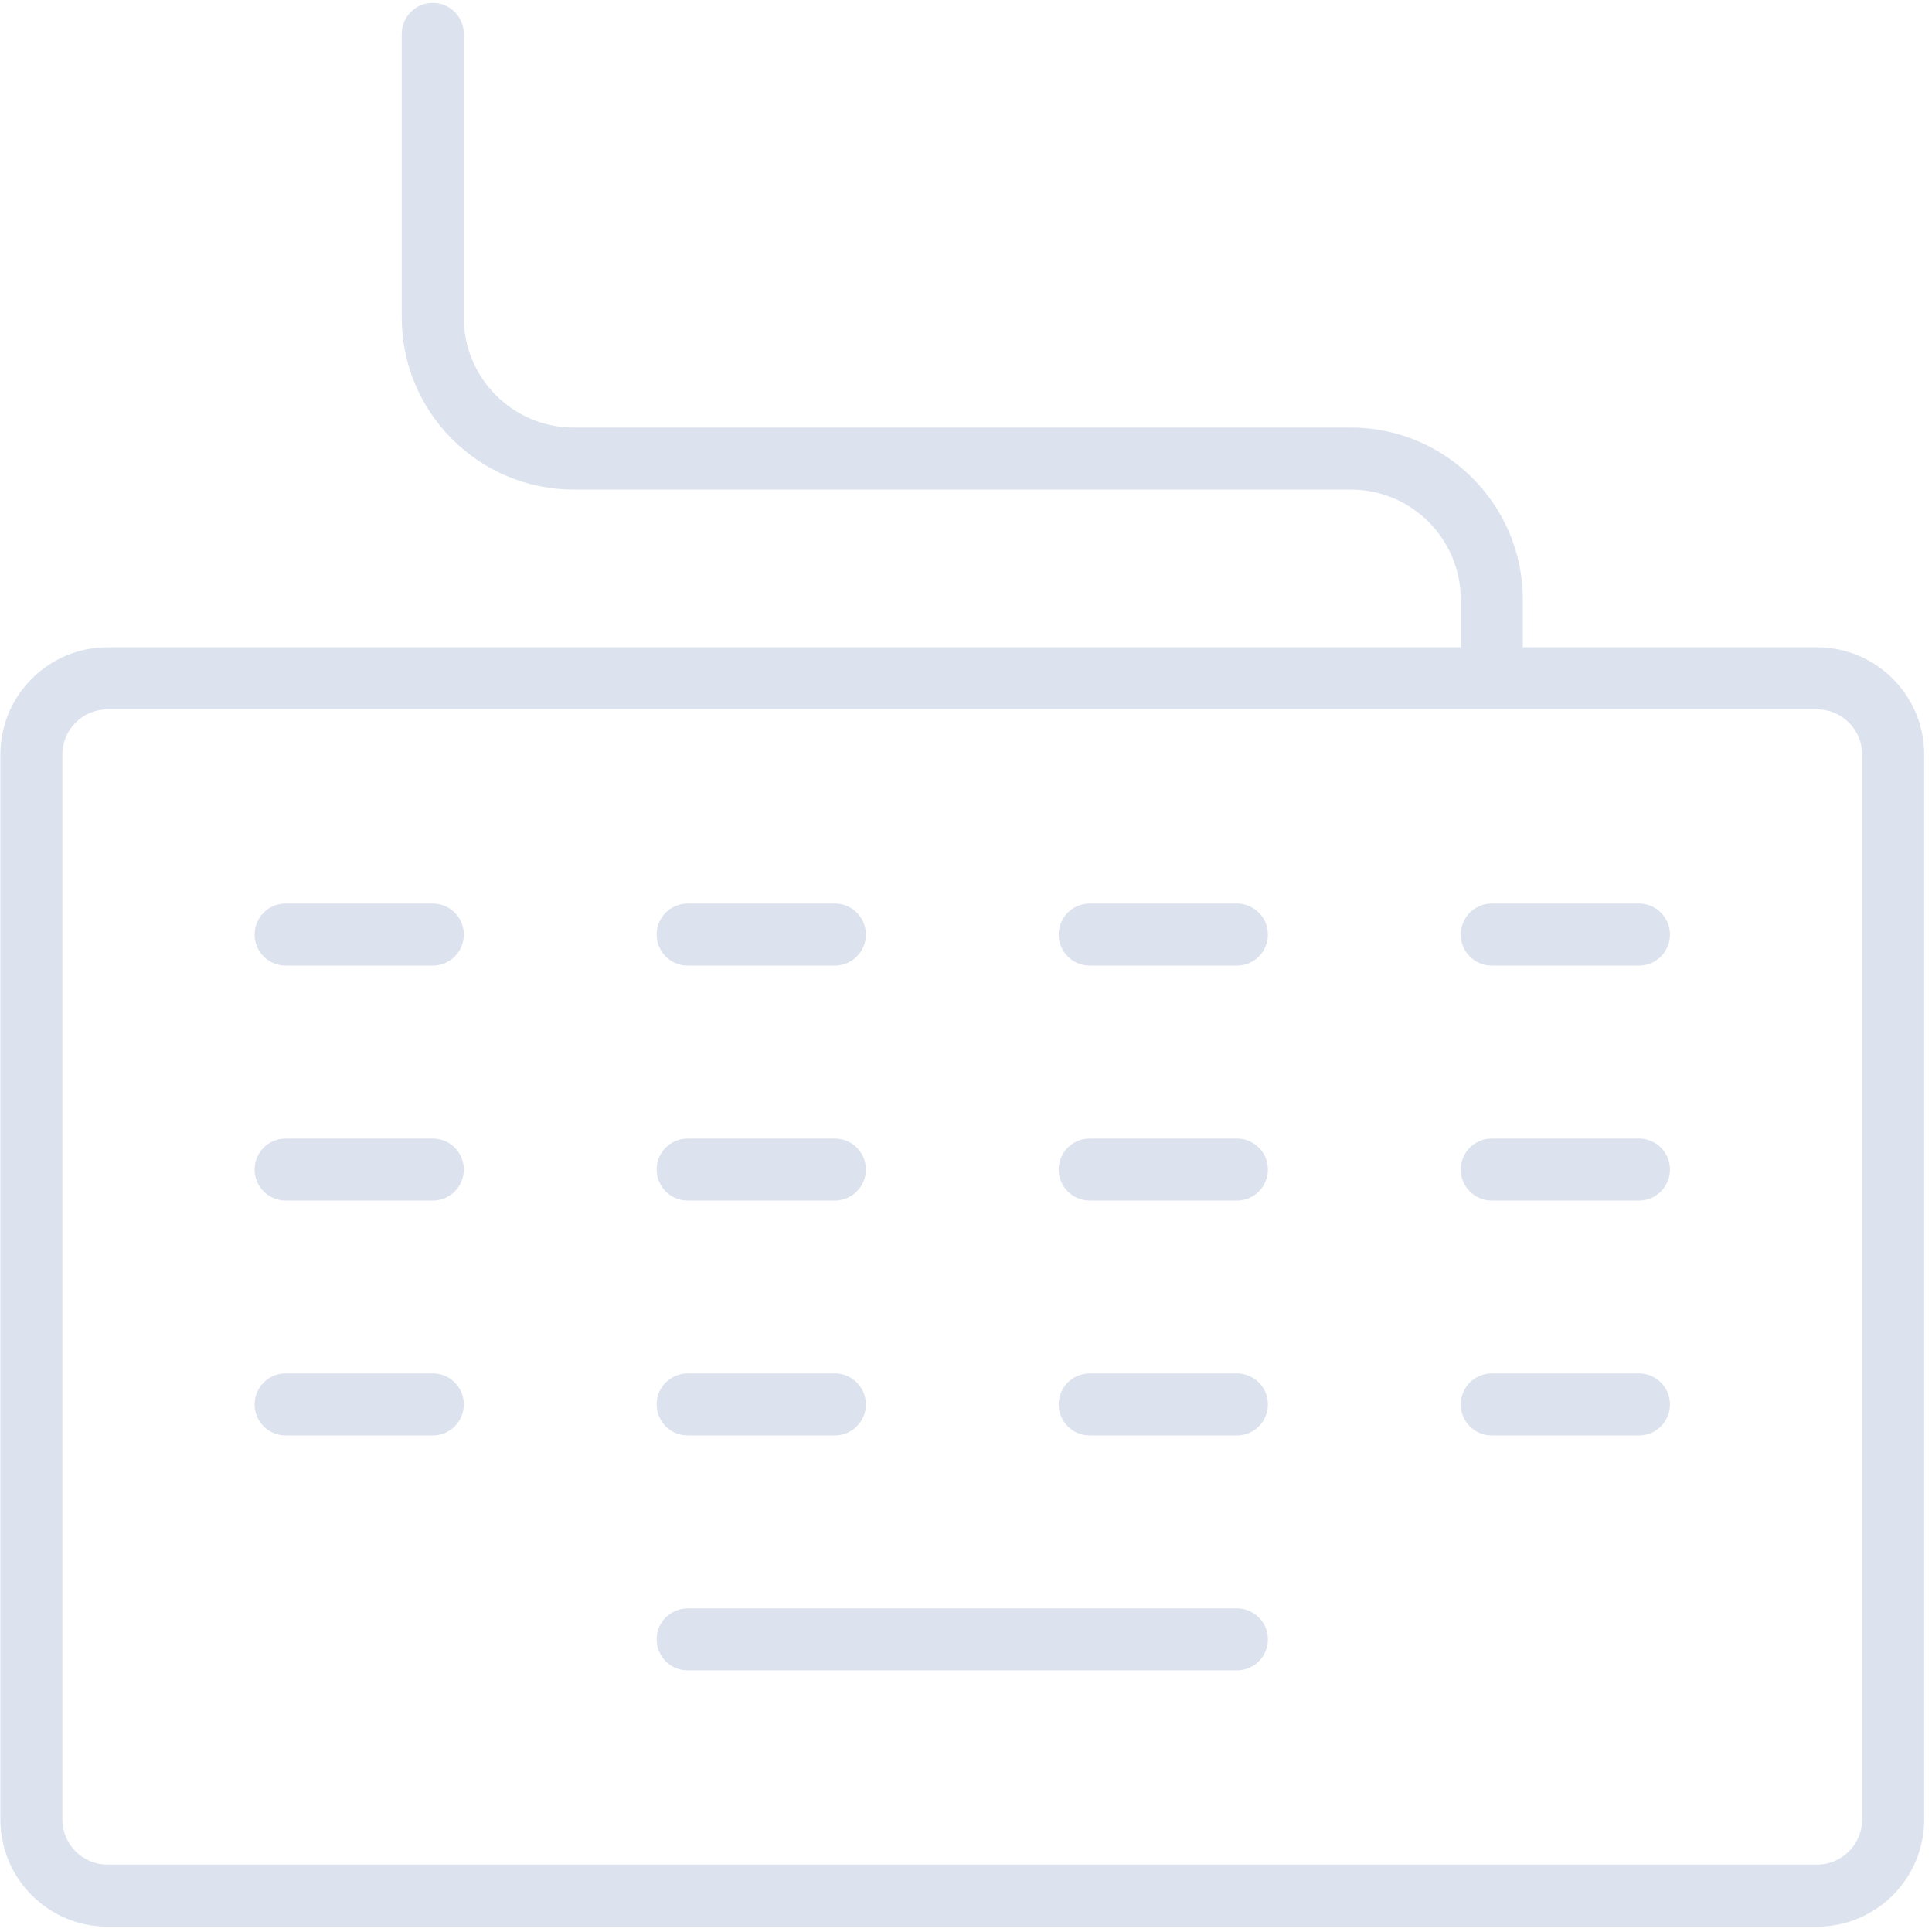
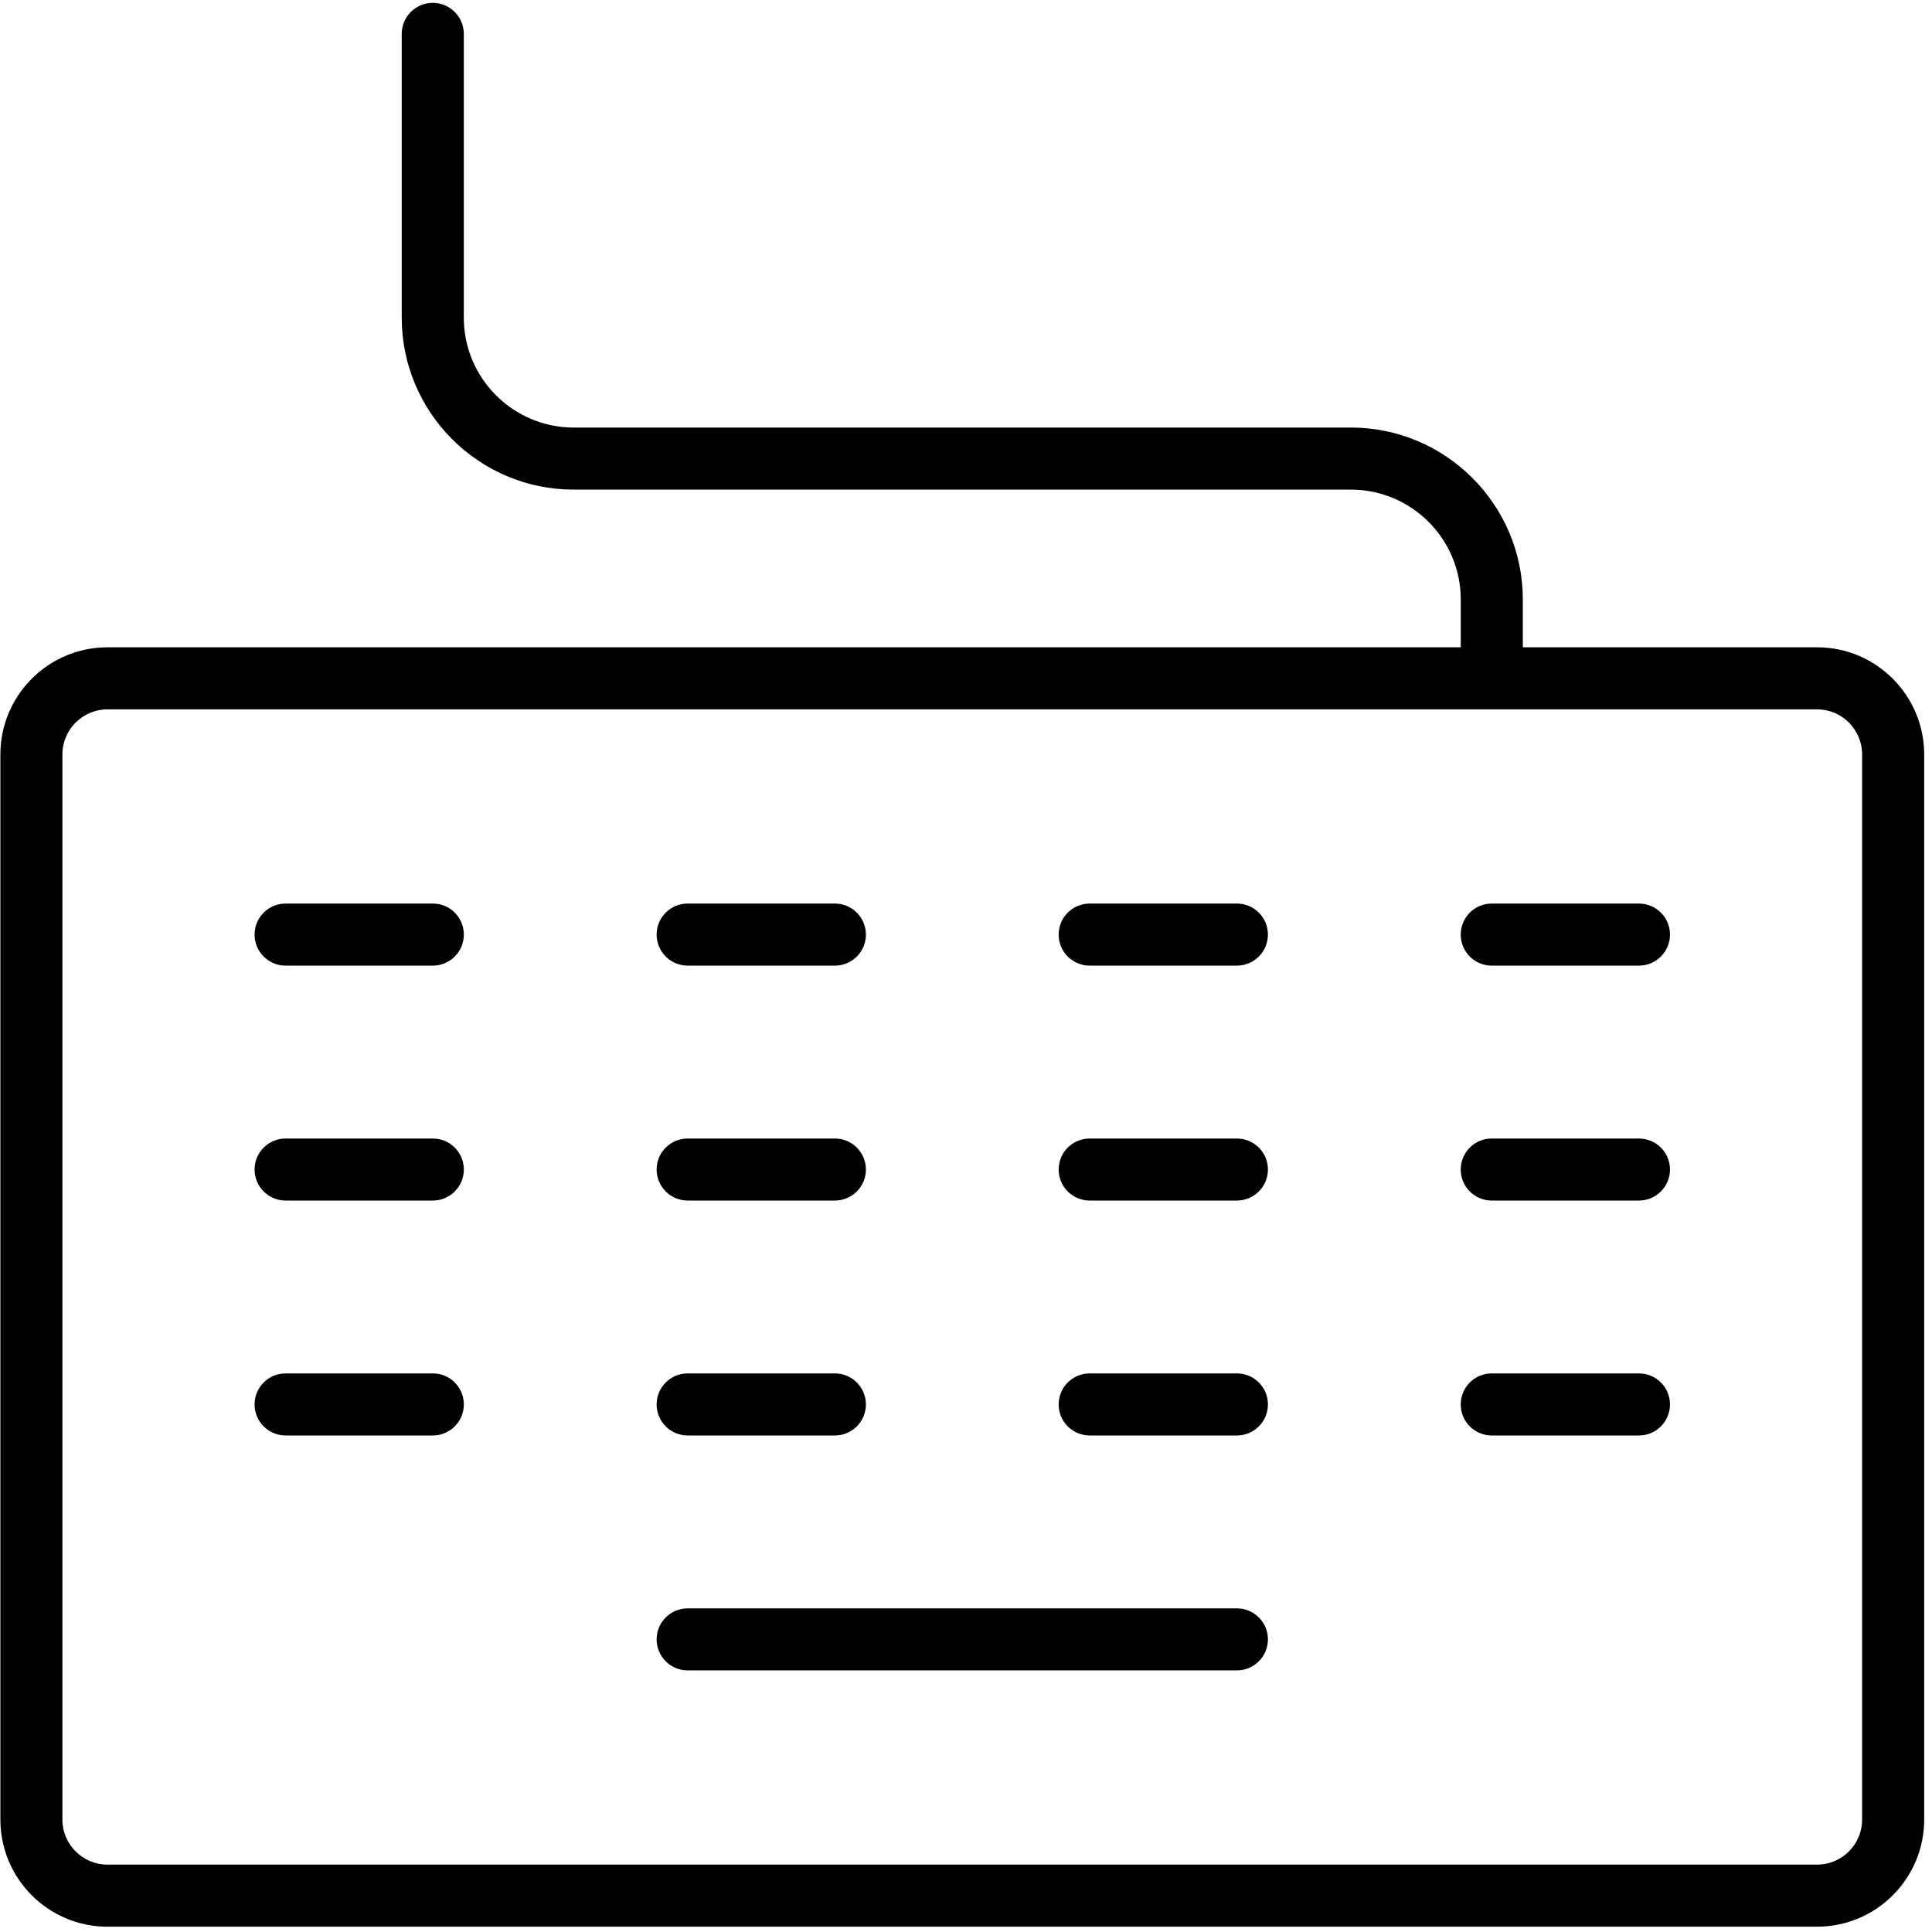
<svg xmlns="http://www.w3.org/2000/svg" width="47" height="47" viewBox="0 0 47 47" fill="none">
-   <path d="M44.205 15.747H37.046V14.584C37.046 12.277 35.169 10.401 32.863 10.401H13.956C12.482 10.401 11.283 9.202 11.283 7.728V0.824C11.283 0.407 10.945 0.069 10.528 0.069C10.111 0.069 9.773 0.407 9.773 0.824V7.728C9.773 10.034 11.649 11.911 13.956 11.911H32.863C34.337 11.911 35.536 13.11 35.536 14.584V15.747H2.614C1.178 15.747 0.009 16.916 0.009 18.353V44.265C0.009 45.702 1.177 46.871 2.614 46.871H44.205C45.641 46.871 46.81 45.702 46.81 44.265V18.353C46.81 16.916 45.641 15.747 44.205 15.747ZM45.3 44.265C45.3 44.869 44.809 45.361 44.205 45.361H2.614C2.01 45.361 1.518 44.869 1.518 44.265V18.353C1.518 17.748 2.01 17.257 2.614 17.257H44.205C44.809 17.257 45.3 17.748 45.3 18.353V44.265Z" fill="#DDE3EE" />
-   <path d="M30.09 39.127H16.729C16.311 39.127 15.974 39.464 15.974 39.881C15.974 40.298 16.311 40.636 16.729 40.636H30.09C30.507 40.636 30.845 40.298 30.845 39.881C30.845 39.464 30.507 39.127 30.09 39.127Z" fill="#DDE3EE" />
-   <path d="M10.529 33.411H6.948C6.531 33.411 6.193 33.749 6.193 34.166C6.193 34.583 6.531 34.921 6.948 34.921H10.529C10.946 34.921 11.284 34.583 11.284 34.166C11.284 33.749 10.946 33.411 10.529 33.411Z" fill="#DDE3EE" />
-   <path d="M39.871 33.411H36.289C35.873 33.411 35.535 33.749 35.535 34.166C35.535 34.583 35.873 34.921 36.289 34.921H39.871C40.288 34.921 40.626 34.583 40.626 34.166C40.626 33.749 40.288 33.411 39.871 33.411Z" fill="#DDE3EE" />
-   <path d="M30.09 33.411H26.509C26.092 33.411 25.754 33.749 25.754 34.166C25.754 34.583 26.092 34.921 26.509 34.921H30.09C30.507 34.921 30.845 34.583 30.845 34.166C30.845 33.749 30.507 33.411 30.09 33.411Z" fill="#DDE3EE" />
-   <path d="M16.729 34.921H20.31C20.727 34.921 21.065 34.583 21.065 34.166C21.065 33.749 20.727 33.411 20.31 33.411H16.729C16.311 33.411 15.974 33.749 15.974 34.166C15.974 34.583 16.312 34.921 16.729 34.921Z" fill="#DDE3EE" />
-   <path d="M10.529 27.697H6.948C6.531 27.697 6.193 28.035 6.193 28.451C6.193 28.868 6.531 29.206 6.948 29.206H10.529C10.946 29.206 11.284 28.868 11.284 28.451C11.284 28.035 10.946 27.697 10.529 27.697Z" fill="#DDE3EE" />
-   <path d="M39.871 27.697H36.289C35.873 27.697 35.535 28.035 35.535 28.451C35.535 28.868 35.873 29.206 36.289 29.206H39.871C40.288 29.206 40.626 28.868 40.626 28.451C40.626 28.035 40.288 27.697 39.871 27.697Z" fill="#DDE3EE" />
-   <path d="M30.09 27.697H26.509C26.092 27.697 25.754 28.035 25.754 28.451C25.754 28.868 26.092 29.206 26.509 29.206H30.09C30.507 29.206 30.845 28.868 30.845 28.451C30.845 28.035 30.507 27.697 30.09 27.697Z" fill="#DDE3EE" />
-   <path d="M16.729 29.206H20.31C20.727 29.206 21.065 28.868 21.065 28.451C21.065 28.035 20.727 27.697 20.31 27.697H16.729C16.311 27.697 15.974 28.035 15.974 28.451C15.974 28.868 16.312 29.206 16.729 29.206Z" fill="#DDE3EE" />
-   <path d="M10.529 21.981H6.948C6.531 21.981 6.193 22.319 6.193 22.736C6.193 23.153 6.531 23.491 6.948 23.491H10.529C10.946 23.491 11.284 23.153 11.284 22.736C11.284 22.319 10.946 21.981 10.529 21.981Z" fill="#DDE3EE" />
-   <path d="M39.871 21.981H36.289C35.873 21.981 35.535 22.319 35.535 22.736C35.535 23.153 35.873 23.491 36.289 23.491H39.871C40.288 23.491 40.626 23.153 40.626 22.736C40.626 22.319 40.288 21.981 39.871 21.981Z" fill="#DDE3EE" />
-   <path d="M30.09 21.981H26.509C26.092 21.981 25.754 22.319 25.754 22.736C25.754 23.153 26.092 23.491 26.509 23.491H30.09C30.507 23.491 30.845 23.153 30.845 22.736C30.845 22.319 30.507 21.981 30.09 21.981Z" fill="#DDE3EE" />
-   <path d="M16.729 23.491H20.31C20.727 23.491 21.065 23.153 21.065 22.736C21.065 22.319 20.727 21.981 20.31 21.981H16.729C16.311 21.981 15.974 22.319 15.974 22.736C15.974 23.153 16.312 23.491 16.729 23.491Z" fill="#DDE3EE" />
+   <path d="M44.205 15.747H37.046V14.584C37.046 12.277 35.169 10.401 32.863 10.401H13.956C12.482 10.401 11.283 9.202 11.283 7.728V0.824C11.283 0.407 10.945 0.069 10.528 0.069C10.111 0.069 9.773 0.407 9.773 0.824V7.728C9.773 10.034 11.649 11.911 13.956 11.911H32.863C34.337 11.911 35.536 13.11 35.536 14.584V15.747H2.614C1.178 15.747 0.009 16.916 0.009 18.353V44.265C0.009 45.702 1.177 46.871 2.614 46.871H44.205C45.641 46.871 46.81 45.702 46.81 44.265V18.353C46.81 16.916 45.641 15.747 44.205 15.747ZM45.3 44.265C45.3 44.869 44.809 45.361 44.205 45.361H2.614C2.01 45.361 1.518 44.869 1.518 44.265V18.353C1.518 17.748 2.01 17.257 2.614 17.257H44.205C44.809 17.257 45.3 17.748 45.3 18.353V44.265Z" fill="currentColor" />
+   <path d="M30.09 39.127H16.729C16.311 39.127 15.974 39.464 15.974 39.881C15.974 40.298 16.311 40.636 16.729 40.636H30.09C30.507 40.636 30.845 40.298 30.845 39.881C30.845 39.464 30.507 39.127 30.09 39.127Z" fill="currentColor" />
+   <path d="M10.529 33.411H6.948C6.531 33.411 6.193 33.749 6.193 34.166C6.193 34.583 6.531 34.921 6.948 34.921H10.529C10.946 34.921 11.284 34.583 11.284 34.166C11.284 33.749 10.946 33.411 10.529 33.411Z" fill="currentColor" />
+   <path d="M39.871 33.411H36.289C35.873 33.411 35.535 33.749 35.535 34.166C35.535 34.583 35.873 34.921 36.289 34.921H39.871C40.288 34.921 40.626 34.583 40.626 34.166C40.626 33.749 40.288 33.411 39.871 33.411Z" fill="currentColor" />
+   <path d="M30.09 33.411H26.509C26.092 33.411 25.754 33.749 25.754 34.166C25.754 34.583 26.092 34.921 26.509 34.921H30.09C30.507 34.921 30.845 34.583 30.845 34.166C30.845 33.749 30.507 33.411 30.09 33.411Z" fill="currentColor" />
+   <path d="M16.729 34.921H20.31C20.727 34.921 21.065 34.583 21.065 34.166C21.065 33.749 20.727 33.411 20.31 33.411H16.729C16.311 33.411 15.974 33.749 15.974 34.166C15.974 34.583 16.312 34.921 16.729 34.921Z" fill="currentColor" />
+   <path d="M10.529 27.697H6.948C6.531 27.697 6.193 28.035 6.193 28.451C6.193 28.868 6.531 29.206 6.948 29.206H10.529C10.946 29.206 11.284 28.868 11.284 28.451C11.284 28.035 10.946 27.697 10.529 27.697Z" fill="currentColor" />
+   <path d="M39.871 27.697H36.289C35.873 27.697 35.535 28.035 35.535 28.451C35.535 28.868 35.873 29.206 36.289 29.206H39.871C40.288 29.206 40.626 28.868 40.626 28.451C40.626 28.035 40.288 27.697 39.871 27.697Z" fill="currentColor" />
+   <path d="M30.09 27.697H26.509C26.092 27.697 25.754 28.035 25.754 28.451C25.754 28.868 26.092 29.206 26.509 29.206H30.09C30.507 29.206 30.845 28.868 30.845 28.451C30.845 28.035 30.507 27.697 30.09 27.697Z" fill="currentColor" />
+   <path d="M16.729 29.206H20.31C20.727 29.206 21.065 28.868 21.065 28.451C21.065 28.035 20.727 27.697 20.31 27.697H16.729C16.311 27.697 15.974 28.035 15.974 28.451C15.974 28.868 16.312 29.206 16.729 29.206Z" fill="currentColor" />
+   <path d="M10.529 21.981H6.948C6.531 21.981 6.193 22.319 6.193 22.736C6.193 23.153 6.531 23.491 6.948 23.491H10.529C10.946 23.491 11.284 23.153 11.284 22.736C11.284 22.319 10.946 21.981 10.529 21.981Z" fill="currentColor" />
+   <path d="M39.871 21.981H36.289C35.873 21.981 35.535 22.319 35.535 22.736C35.535 23.153 35.873 23.491 36.289 23.491H39.871C40.288 23.491 40.626 23.153 40.626 22.736C40.626 22.319 40.288 21.981 39.871 21.981Z" fill="currentColor" />
+   <path d="M30.09 21.981H26.509C26.092 21.981 25.754 22.319 25.754 22.736C25.754 23.153 26.092 23.491 26.509 23.491H30.09C30.507 23.491 30.845 23.153 30.845 22.736C30.845 22.319 30.507 21.981 30.09 21.981Z" fill="currentColor" />
+   <path d="M16.729 23.491H20.31C20.727 23.491 21.065 23.153 21.065 22.736C21.065 22.319 20.727 21.981 20.31 21.981H16.729C16.311 21.981 15.974 22.319 15.974 22.736C15.974 23.153 16.312 23.491 16.729 23.491Z" fill="currentColor" />
</svg>
